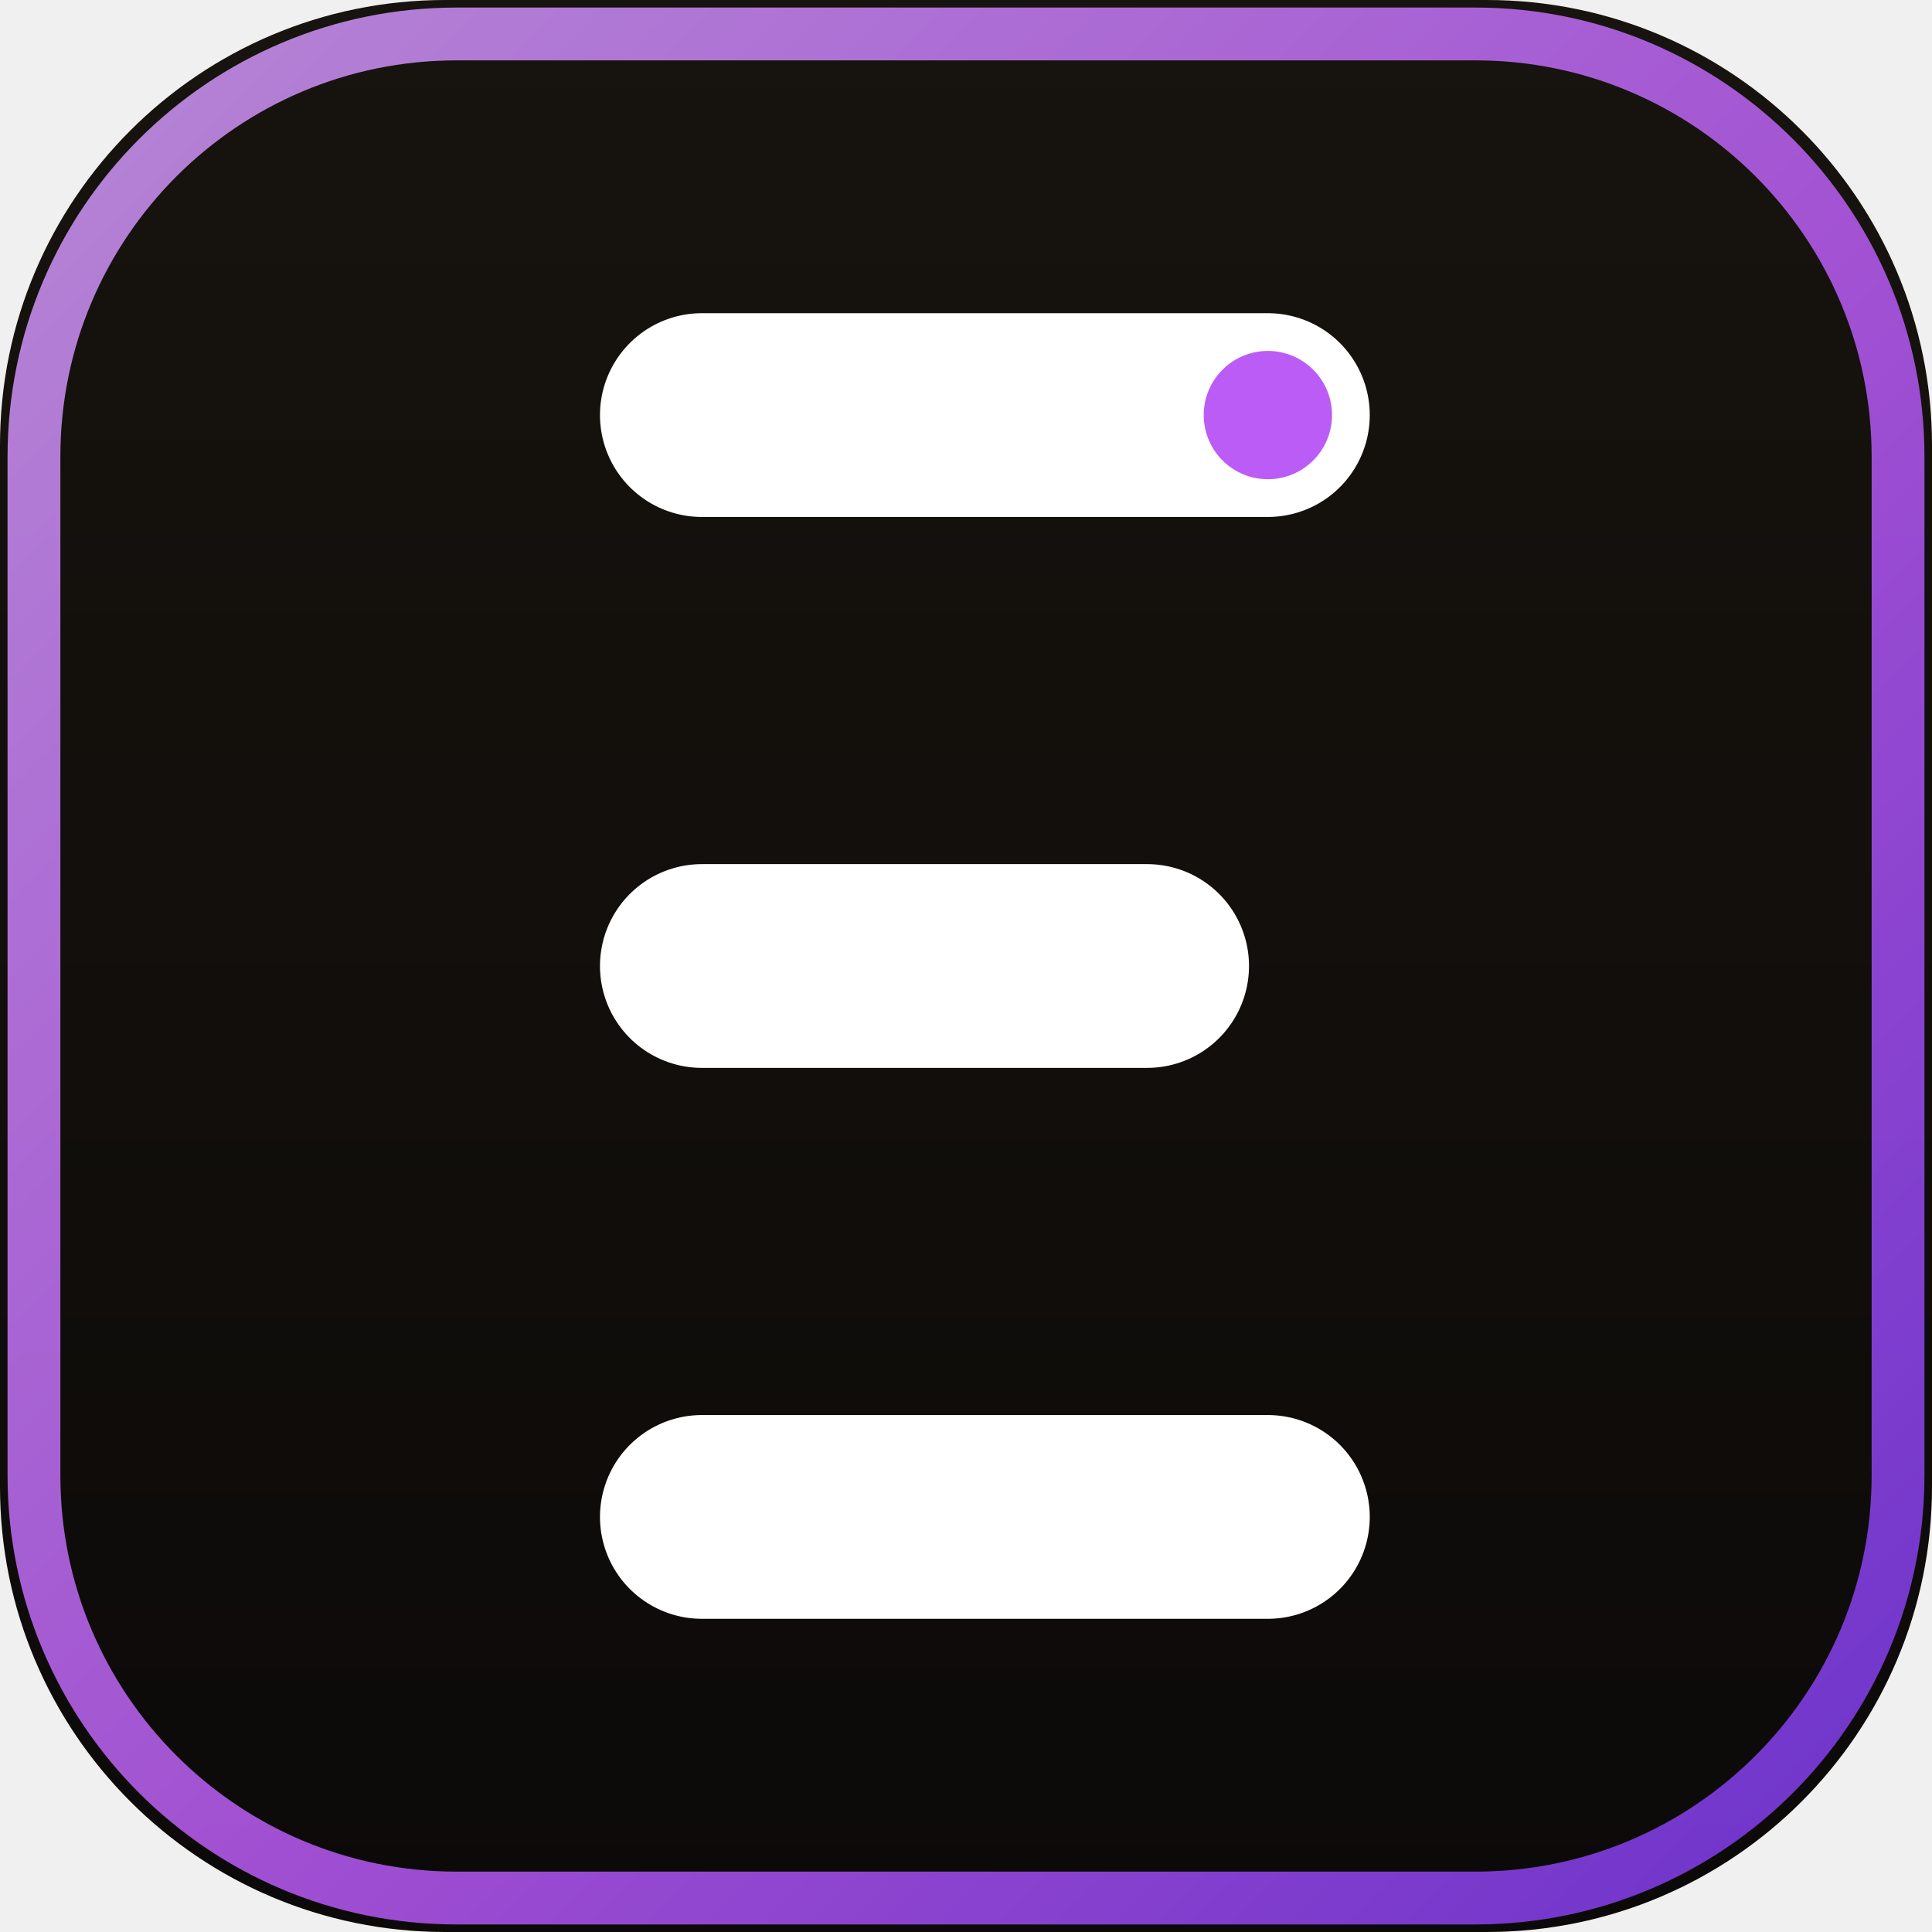
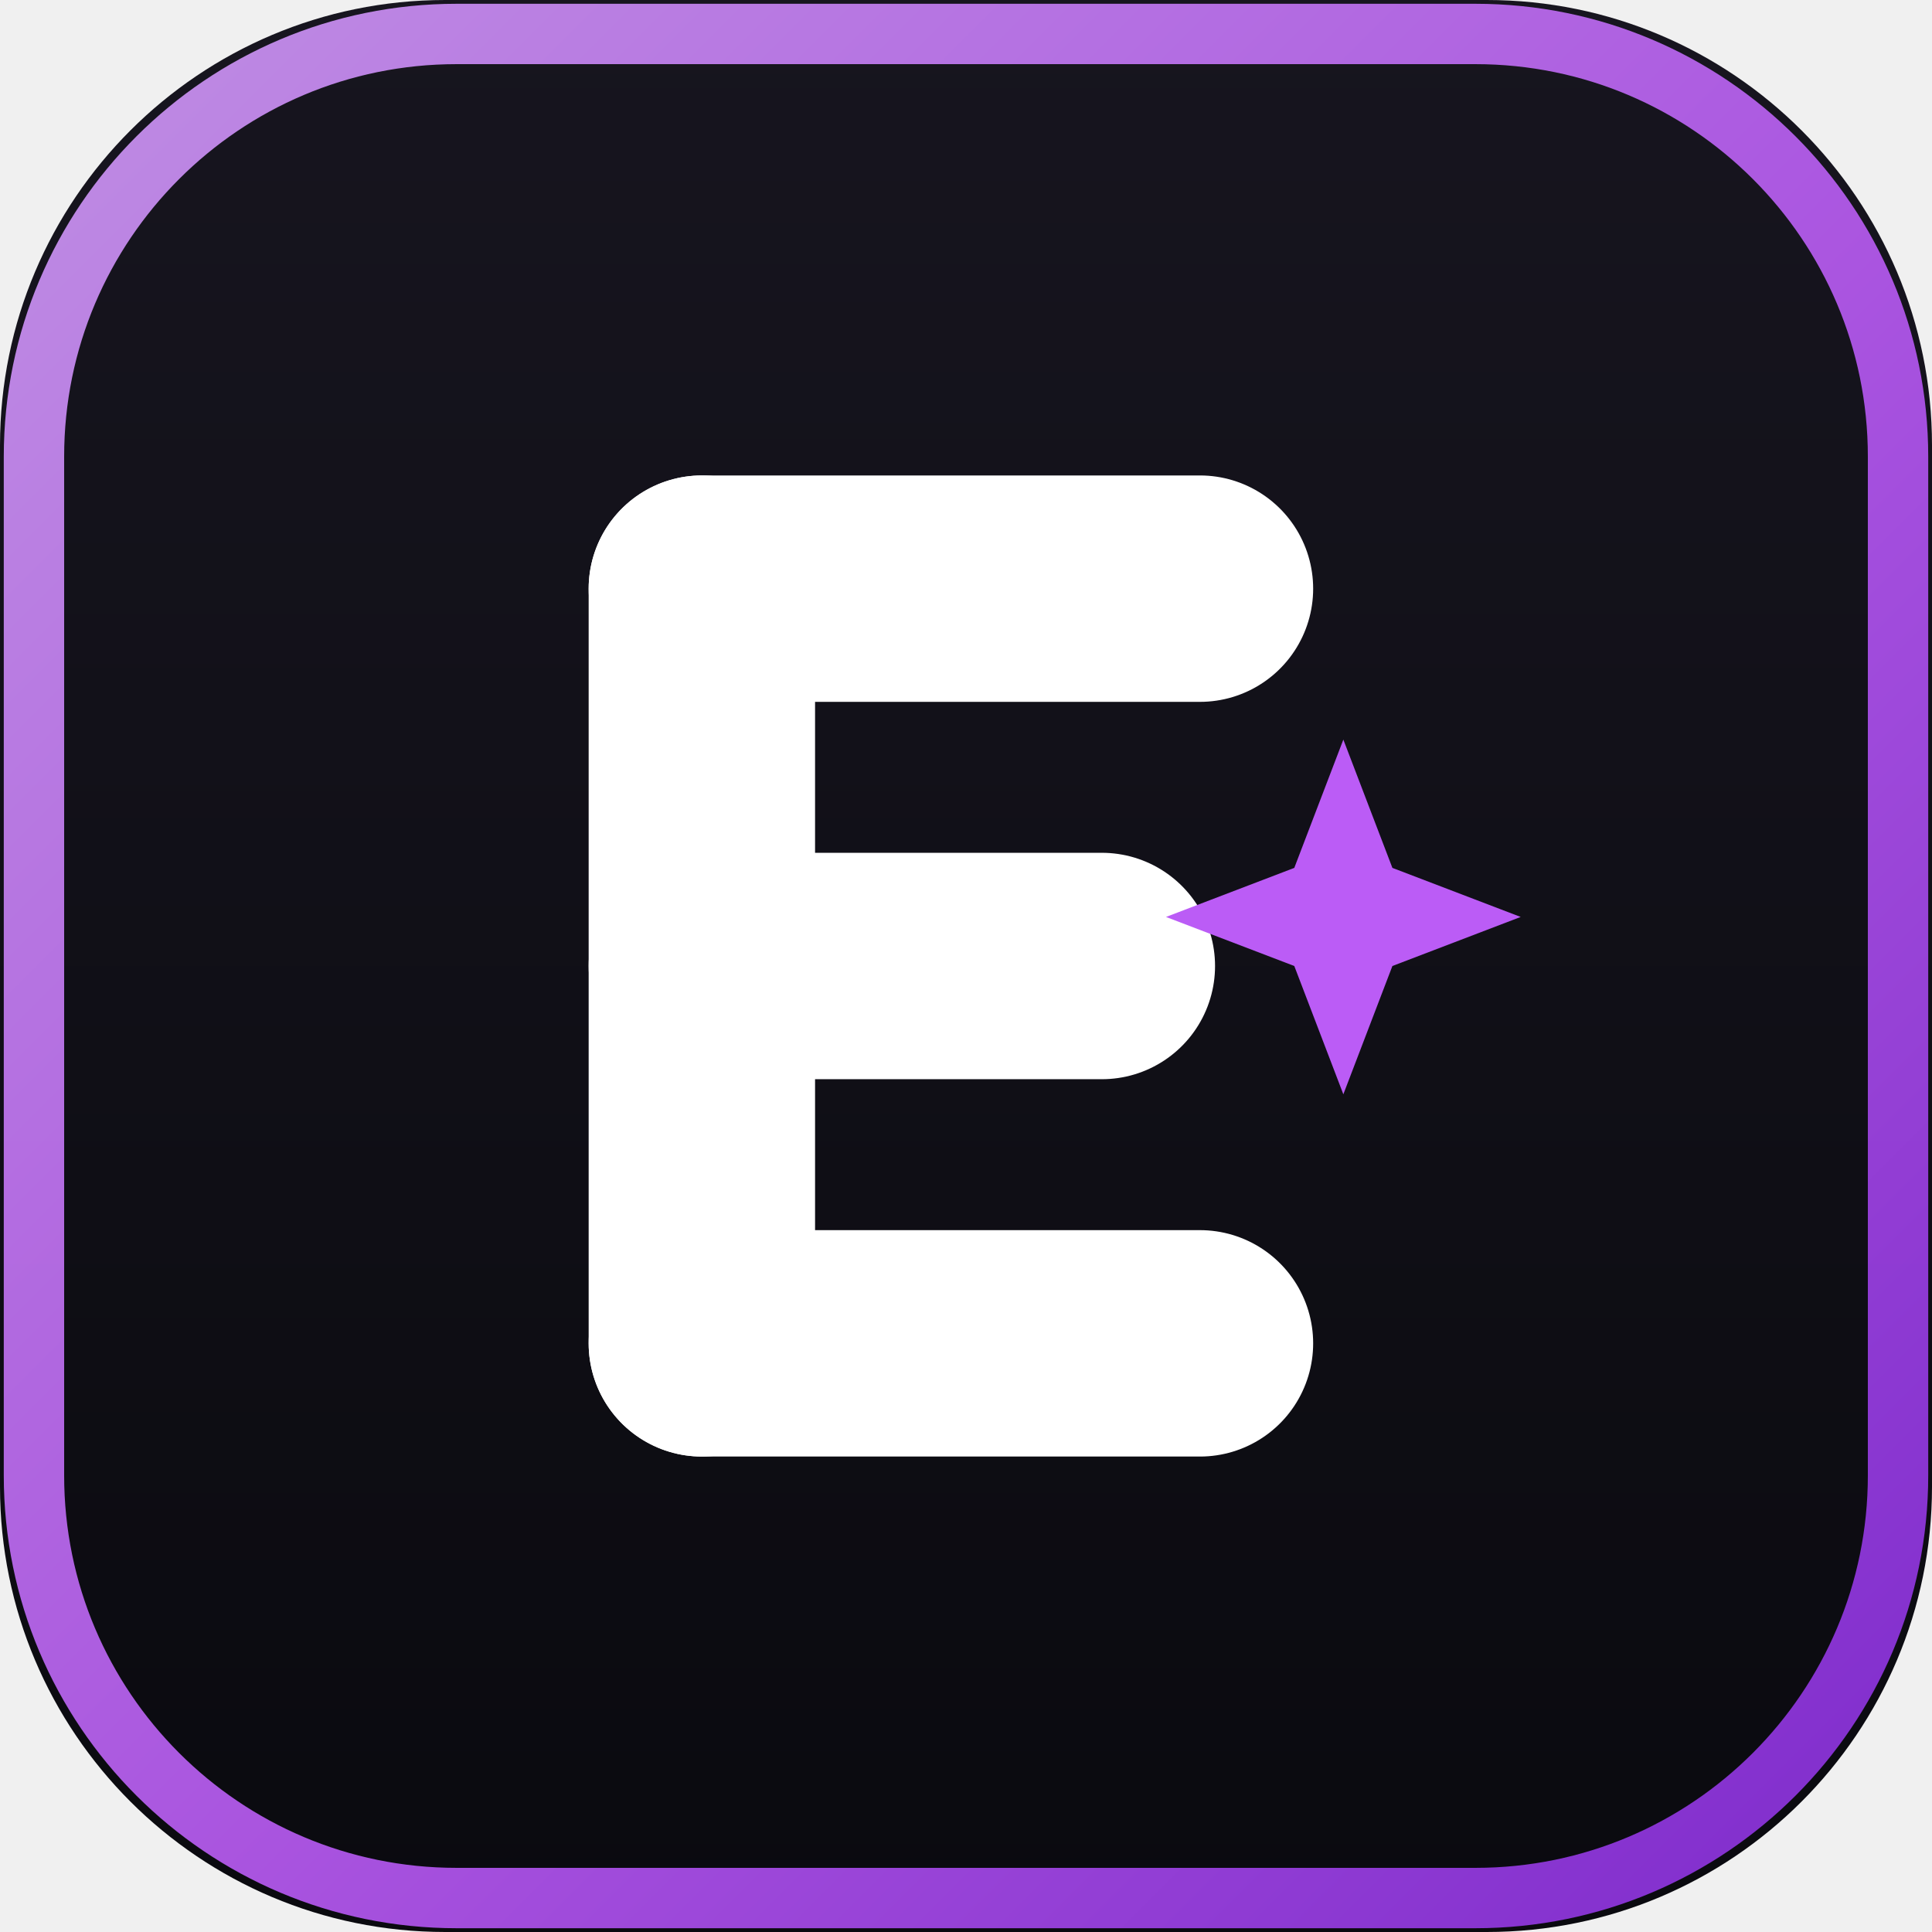
<svg xmlns="http://www.w3.org/2000/svg" viewBox="0 0 512 512" role="img" aria-label="Enty">
  <defs>
    <linearGradient id="field" gradientUnits="userSpaceOnUse" x1="256" y1="0" x2="256" y2="512">
-       <stop offset="0" stop-color="#17130e" />
-       <stop offset="1" stop-color="#0c0a09" />
+       <stop offset="0" stop-color="#17151f" />
+       <stop offset="1" stop-color="#0A0A0F" />
    </linearGradient>
    <linearGradient id="edge" x1="0" y1="0" x2="1" y2="1">
      <stop offset="0" stop-color="#D29BF9" />
      <stop offset="0.55" stop-color="#BB5CF6" />
-       <stop offset="1" stop-color="#7C3AED" />
+       <stop offset="1" stop-color="#8B2FE0" />
    </linearGradient>
-     <mask id="perf">
-       <rect width="512" height="512" fill="#fff" />
-       <g fill="#000">
-         <circle cx="186" cy="96" r="13" />
-         <circle cx="186" cy="146" r="13" />
-         <circle cx="186" cy="196" r="13" />
-         <circle cx="186" cy="246" r="13" />
-         <circle cx="186" cy="296" r="13" />
-         <circle cx="186" cy="346" r="13" />
-         <circle cx="186" cy="396" r="13" />
-       </g>
-     </mask>
  </defs>
  <rect width="512" height="512" rx="118" fill="url(#field)" />
-   <rect x="9" y="9" width="494" height="494" rx="112" fill="none" stroke="url(#edge)" stroke-width="14" stroke-opacity="0.85" />
-   <g mask="url(#perf)">
-     <path d="M186 96 V416" stroke="#ffffff" stroke-width="54" stroke-linecap="round" fill="none" />
+   <rect x="9" y="9" width="494" height="494" rx="112" fill="none" stroke="url(#edge)" stroke-width="16" stroke-opacity="0.9" />
+   <g stroke="#FFFFFF" stroke-width="60" stroke-linecap="round" fill="none">
+     <path d="M186 156 H318" />
+     <path d="M186 256 H292" />
+     <path d="M186 356 H318" />
+     <path d="M186 156 V356" />
  </g>
-   <g stroke="#ffffff" stroke-width="54" stroke-linecap="round" fill="none">
-     <path d="M186 110 H336" />
-     <path d="M186 256 H304" />
-     <path d="M186 402 H336" />
-   </g>
-   <circle cx="336" cy="110" r="17" fill="#BB5CF6" />
+   <path fill="#BB5CF6" d="M356 196 l13 34 34 13 -34 13 -13 34 -13 -34 -34 -13 34 -13 z" />
</svg>
